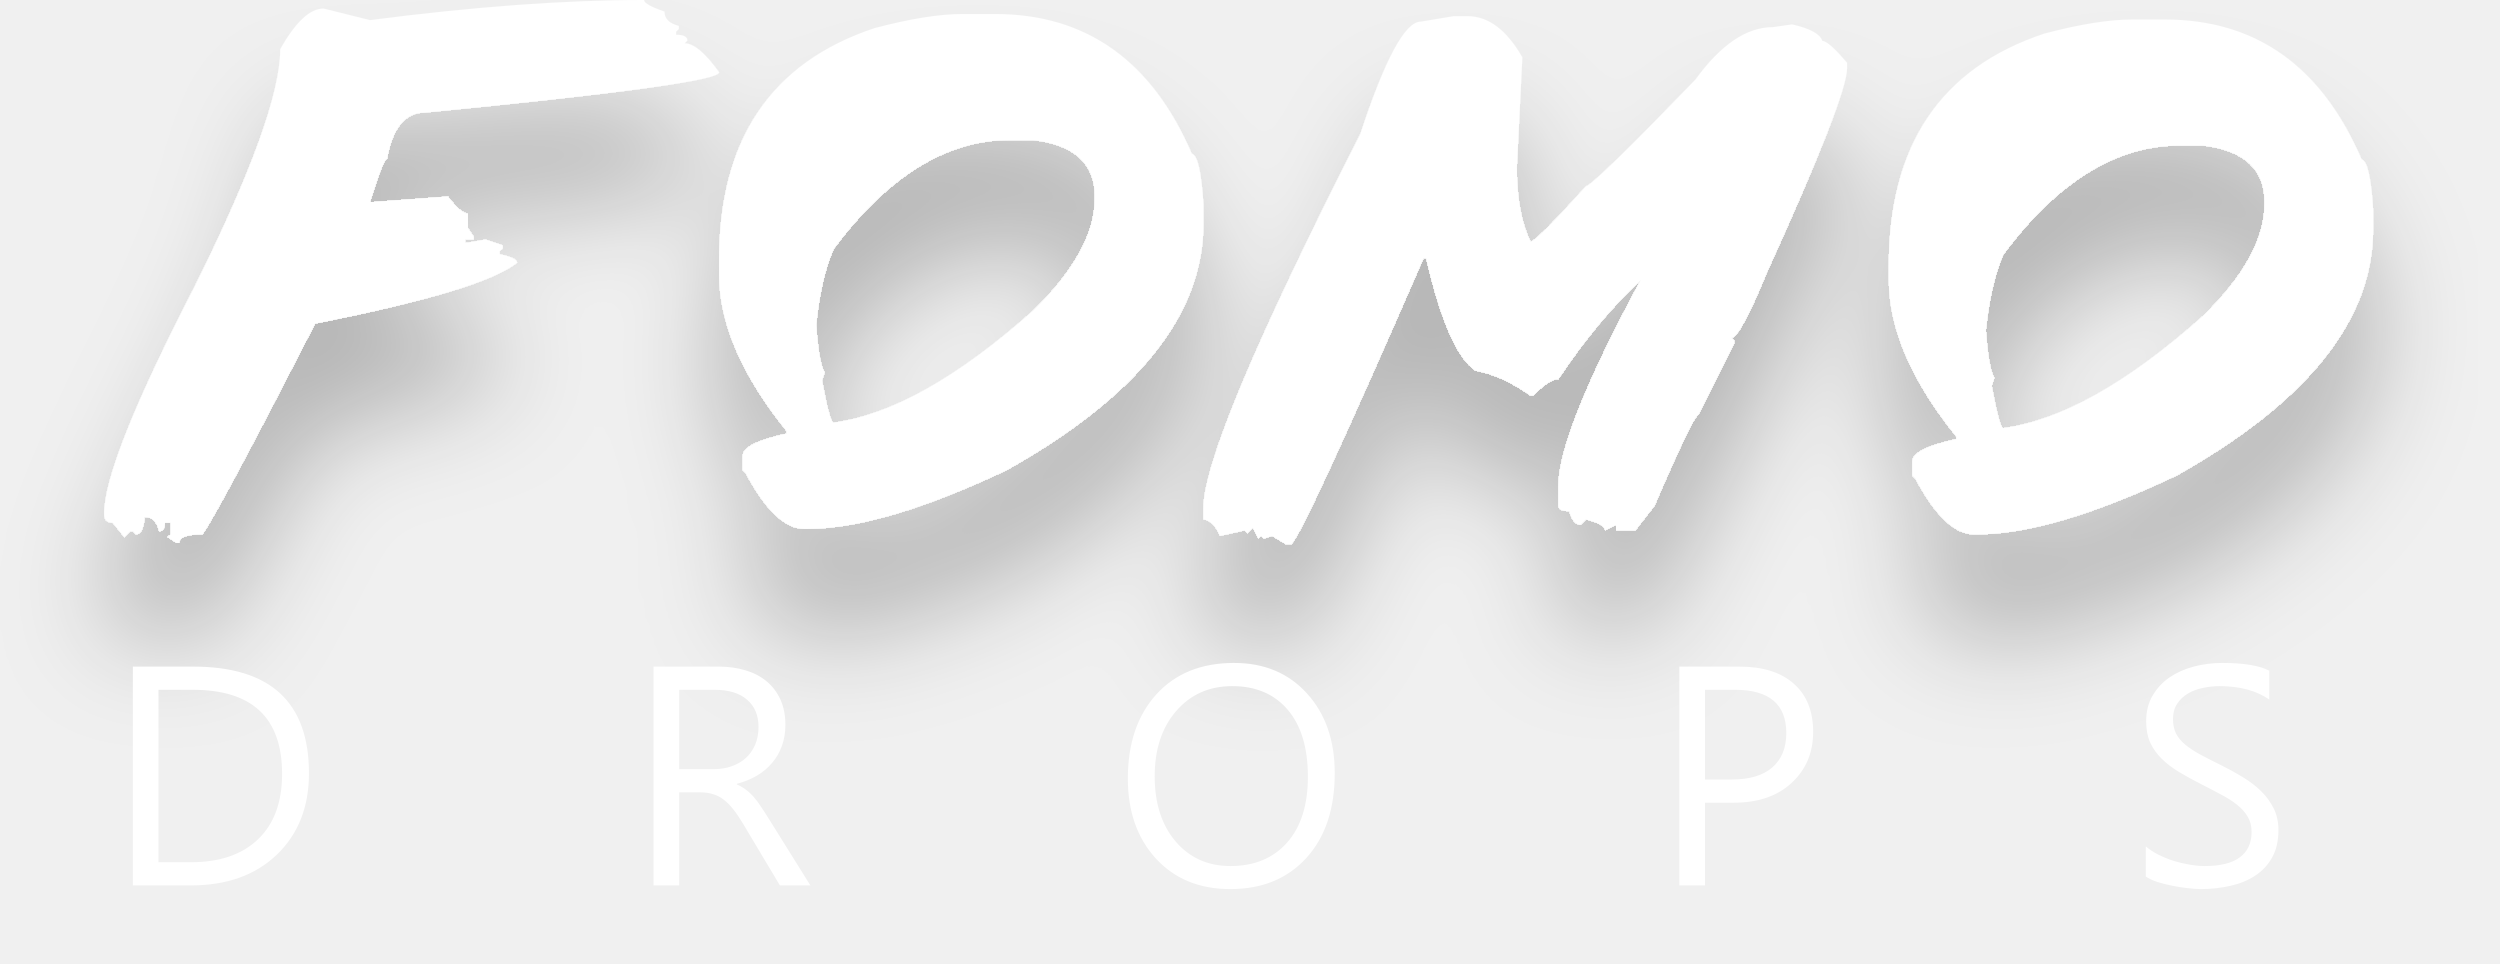
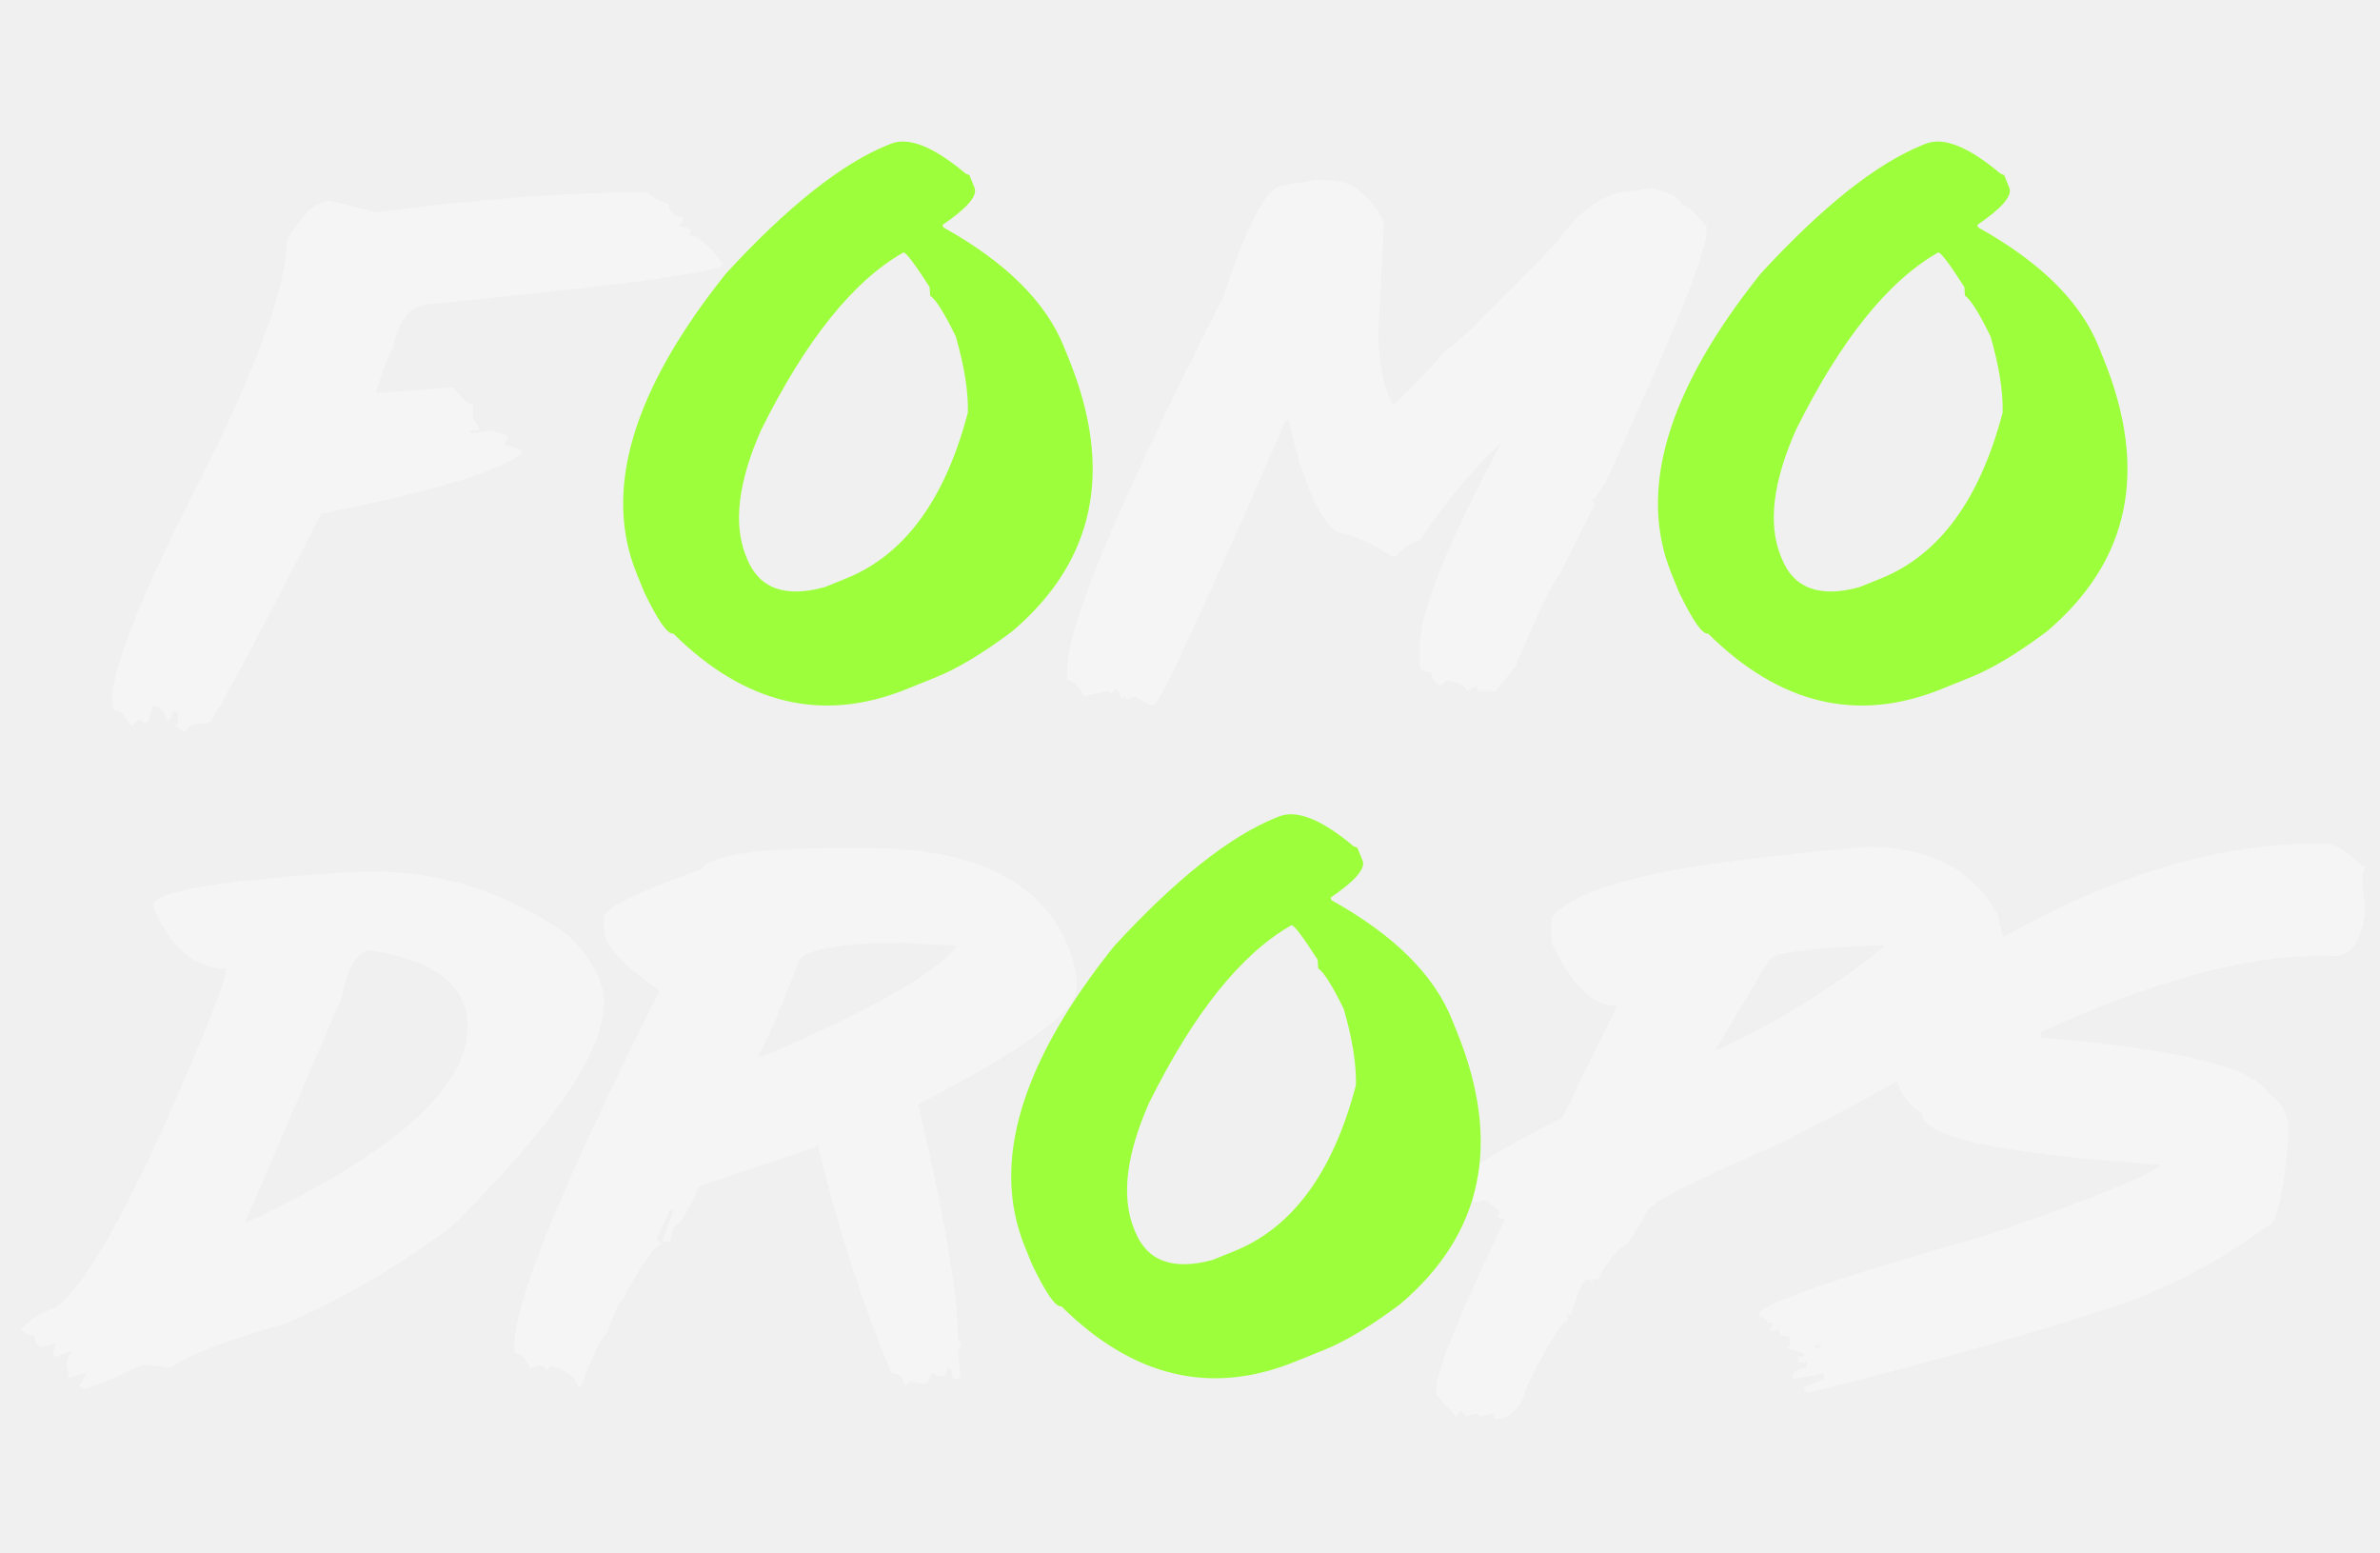
- <svg xmlns="http://www.w3.org/2000/svg" width="96" height="37" viewBox="0 0 96 37" fill="none">
-   <g filter="url(#filter0_d_91_126)">
-     <path d="M24.731 -0C24.731 0.117 24.993 0.266 25.516 0.445C25.516 0.719 25.7 0.902 26.067 0.996V1.113L25.961 1.219V1.336C26.25 1.336 26.395 1.41 26.395 1.558L26.29 1.664C26.641 1.664 27.082 2.035 27.614 2.777C27.614 3.074 23.844 3.59 16.305 4.324C15.555 4.324 15.075 4.914 14.864 6.094C14.77 6.094 14.551 6.648 14.207 7.758H14.313L17.196 7.547C17.532 7.984 17.79 8.203 17.969 8.203V8.766L18.192 9.094V9.199H17.864V9.316H17.969L18.637 9.199L19.305 9.422V9.539L19.188 9.644V9.762C19.633 9.855 19.856 9.965 19.856 10.09C18.965 10.801 16.379 11.578 12.098 12.422C9.653 17.195 8.211 19.894 7.774 20.519C7.18 20.519 6.883 20.629 6.883 20.848H6.778L6.438 20.625L6.555 20.519V20.074H6.332C6.332 20.293 6.258 20.402 6.11 20.402C6.032 20.035 5.844 19.851 5.547 19.851V19.957C5.5 20.332 5.391 20.519 5.219 20.519L5.114 20.402H4.996L4.774 20.625L4.329 20.074C4.11 20.074 4 19.961 4 19.734C4 18.406 5.145 15.523 7.434 11.086C9.653 6.648 10.762 3.582 10.762 1.887C11.348 0.848 11.903 0.328 12.426 0.328L14.207 0.773C18.184 0.258 21.692 -0 24.731 -0Z" fill="white" />
-     <path d="M31 20.308H30.883C30.141 20.308 29.391 19.594 28.633 18.164L28.516 18.047V17.519C28.516 17.183 29.078 16.894 30.203 16.652V16.547C28.477 14.406 27.614 12.402 27.614 10.535V9.996C27.614 5.371 29.606 2.398 33.59 1.078C34.95 0.719 36.075 0.539 36.965 0.539H38.207C41.707 0.539 44.227 2.328 45.766 5.906C45.985 5.953 46.133 6.598 46.211 7.84V8.601C46.211 12.07 43.696 15.219 38.664 18.047C35.485 19.555 32.93 20.308 31 20.308ZM42.039 7.629V7.523C42.039 6.281 41.25 5.566 39.672 5.379H38.77C36.34 5.379 34.086 6.773 32.008 9.562C31.688 10.297 31.465 11.265 31.34 12.469C31.411 13.469 31.52 14.078 31.668 14.297L31.563 14.613C31.766 15.691 31.915 16.23 32.008 16.23C34.219 15.934 36.774 14.5 39.672 11.93C41.25 10.398 42.039 8.965 42.039 7.629Z" fill="white" />
-     <path d="M55.821 0.621H56.348C57.153 0.621 57.856 1.148 58.457 2.203L58.246 6.422C58.246 7.609 58.422 8.562 58.774 9.281C58.922 9.273 59.629 8.566 60.895 7.16C61.129 7.09 62.536 5.719 65.114 3.047C66.082 1.711 67.071 1.043 68.079 1.043L68.817 0.937C69.504 1.094 69.891 1.305 69.977 1.57C70.133 1.57 70.45 1.851 70.926 2.414V2.625C70.926 3.336 69.903 5.941 67.856 10.441C67.161 12.129 66.704 12.973 66.485 12.973L66.59 13.078V13.184L65.219 15.926C65.094 15.934 64.532 17.098 63.532 19.418L62.793 20.367H62.055V20.156L61.633 20.367C61.633 20.211 61.387 20.07 60.895 19.945L60.684 20.156C60.489 20.133 60.348 19.957 60.262 19.629C59.981 19.629 59.84 19.558 59.84 19.418V18.68C59.84 17.312 60.895 14.672 63.004 10.758C61.903 11.773 60.848 13.039 59.84 14.555C59.606 14.555 59.286 14.765 58.879 15.187H58.774C58.024 14.664 57.321 14.348 56.664 14.238C55.953 13.754 55.321 12.312 54.766 9.914H54.661C51.59 16.961 49.899 20.621 49.586 20.894H49.375L48.848 20.578L48.532 20.683L48.426 20.578L48.321 20.683L48.11 20.262L47.899 20.473L47.793 20.367L46.844 20.578C46.688 20.195 46.477 19.984 46.211 19.945V19.523C46.211 17.836 48.219 13.047 52.235 5.156C53.18 2.273 53.953 0.832 54.555 0.832L55.821 0.621Z" fill="white" />
-     <path d="M75.917 20.519H75.8C75.058 20.519 74.308 19.805 73.55 18.375L73.433 18.258V17.73C73.433 17.394 73.995 17.105 75.12 16.863V16.758C73.394 14.617 72.531 12.613 72.531 10.746V10.207C72.531 5.582 74.523 2.609 78.507 1.289C79.866 0.93 80.991 0.75 81.882 0.75H83.124C86.624 0.75 89.144 2.539 90.683 6.117C90.902 6.164 91.05 6.808 91.128 8.051V8.812C91.128 12.281 88.612 15.43 83.581 18.258C80.402 19.765 77.847 20.519 75.917 20.519ZM86.956 7.84V7.734C86.956 6.492 86.167 5.777 84.589 5.59H83.687C81.257 5.59 79.003 6.984 76.925 9.773C76.605 10.508 76.382 11.476 76.257 12.68C76.327 13.68 76.437 14.289 76.585 14.508L76.48 14.824C76.683 15.902 76.831 16.441 76.925 16.441C79.136 16.144 81.691 14.711 84.589 12.14C86.167 10.609 86.956 9.176 86.956 7.84Z" fill="white" />
-   </g>
-   <path d="M5.102 34V25.598H7.422C10.383 25.598 11.864 26.963 11.864 29.693C11.864 30.99 11.452 32.033 10.627 32.822C9.807 33.607 8.707 34 7.329 34H5.102ZM6.086 26.488V33.109H7.34C8.442 33.109 9.299 32.814 9.913 32.224C10.526 31.635 10.832 30.799 10.832 29.717C10.832 27.564 9.688 26.488 7.399 26.488H6.086ZM31.119 34H29.948L28.541 31.644C28.412 31.426 28.287 31.24 28.166 31.088C28.045 30.931 27.92 30.805 27.791 30.707C27.666 30.609 27.53 30.539 27.381 30.496C27.237 30.449 27.073 30.426 26.889 30.426H26.08V34H25.096V25.598H27.604C27.971 25.598 28.309 25.644 28.617 25.738C28.93 25.828 29.2 25.967 29.426 26.154C29.657 26.342 29.836 26.576 29.965 26.857C30.094 27.135 30.159 27.461 30.159 27.836C30.159 28.129 30.114 28.398 30.024 28.644C29.938 28.887 29.813 29.103 29.649 29.295C29.489 29.486 29.293 29.65 29.063 29.787C28.836 29.92 28.58 30.023 28.295 30.098V30.121C28.436 30.183 28.557 30.256 28.659 30.338C28.764 30.416 28.864 30.51 28.957 30.619C29.051 30.728 29.143 30.853 29.233 30.994C29.326 31.131 29.43 31.291 29.543 31.474L31.119 34ZM26.08 26.488V29.535H27.416C27.662 29.535 27.889 29.498 28.096 29.424C28.307 29.349 28.489 29.244 28.641 29.107C28.793 28.967 28.912 28.797 28.998 28.598C29.084 28.394 29.127 28.168 29.127 27.918C29.127 27.469 28.981 27.119 28.688 26.869C28.399 26.615 27.979 26.488 27.428 26.488H26.08ZM47.246 34.141C46.055 34.141 45.1 33.748 44.381 32.963C43.666 32.178 43.309 31.156 43.309 29.898C43.309 28.547 43.674 27.469 44.404 26.664C45.135 25.859 46.129 25.457 47.387 25.457C48.547 25.457 49.481 25.848 50.188 26.629C50.899 27.41 51.254 28.431 51.254 29.693C51.254 31.064 50.891 32.148 50.164 32.945C49.438 33.742 48.465 34.141 47.246 34.141ZM47.317 26.348C46.434 26.348 45.717 26.666 45.166 27.303C44.615 27.939 44.34 28.775 44.34 29.81C44.34 30.846 44.608 31.68 45.143 32.312C45.682 32.941 46.383 33.256 47.246 33.256C48.168 33.256 48.895 32.955 49.426 32.353C49.957 31.752 50.223 30.91 50.223 29.828C50.223 28.719 49.965 27.861 49.45 27.256C48.934 26.65 48.223 26.348 47.317 26.348ZM65.471 30.824V34H64.487V25.598H66.795C67.694 25.598 68.389 25.816 68.881 26.254C69.377 26.691 69.625 27.308 69.625 28.105C69.625 28.902 69.35 29.555 68.799 30.062C68.252 30.57 67.512 30.824 66.578 30.824H65.471ZM65.471 26.488V29.933H66.502C67.182 29.933 67.699 29.779 68.055 29.471C68.414 29.158 68.594 28.719 68.594 28.152C68.594 27.043 67.938 26.488 66.625 26.488H65.471ZM82.4 33.66V32.5C82.533 32.617 82.692 32.722 82.875 32.816C83.063 32.91 83.258 32.99 83.461 33.056C83.668 33.119 83.875 33.168 84.082 33.203C84.289 33.238 84.481 33.256 84.656 33.256C85.262 33.256 85.713 33.144 86.01 32.922C86.311 32.695 86.461 32.371 86.461 31.949C86.461 31.723 86.41 31.525 86.309 31.357C86.211 31.189 86.074 31.037 85.898 30.9C85.723 30.76 85.514 30.627 85.272 30.502C85.033 30.373 84.775 30.238 84.498 30.098C84.205 29.949 83.932 29.799 83.678 29.646C83.424 29.494 83.203 29.326 83.016 29.142C82.828 28.959 82.68 28.752 82.57 28.521C82.465 28.287 82.412 28.014 82.412 27.701C82.412 27.318 82.496 26.986 82.664 26.705C82.832 26.42 83.053 26.185 83.326 26.002C83.6 25.818 83.91 25.681 84.258 25.592C84.609 25.502 84.967 25.457 85.33 25.457C86.158 25.457 86.762 25.556 87.141 25.756V26.863C86.645 26.519 86.008 26.348 85.231 26.348C85.016 26.348 84.801 26.371 84.586 26.418C84.371 26.461 84.18 26.533 84.012 26.635C83.844 26.736 83.707 26.867 83.602 27.027C83.496 27.187 83.443 27.383 83.443 27.613C83.443 27.828 83.483 28.014 83.561 28.17C83.643 28.326 83.762 28.469 83.918 28.598C84.074 28.726 84.264 28.851 84.486 28.973C84.713 29.094 84.973 29.226 85.266 29.371C85.567 29.519 85.852 29.676 86.121 29.84C86.391 30.004 86.627 30.185 86.83 30.385C87.033 30.584 87.193 30.805 87.311 31.047C87.432 31.289 87.492 31.566 87.492 31.879C87.492 32.293 87.41 32.644 87.246 32.934C87.086 33.219 86.867 33.451 86.59 33.631C86.317 33.81 86 33.939 85.641 34.017C85.281 34.099 84.902 34.141 84.504 34.141C84.371 34.141 84.207 34.129 84.012 34.105C83.817 34.086 83.617 34.055 83.414 34.012C83.211 33.972 83.018 33.924 82.834 33.865C82.654 33.803 82.51 33.734 82.4 33.66Z" fill="white" />
-   <defs>
-     <filter id="filter0_d_91_126" x="0" y="-0" width="95.128" height="28.895" filterUnits="userSpaceOnUse" color-interpolation-filters="sRGB">
-       <feFlood flood-opacity="0" result="BackgroundImageFix" />
-       <feColorMatrix in="SourceAlpha" type="matrix" values="0 0 0 0 0 0 0 0 0 0 0 0 0 0 0 0 0 0 127 0" result="hardAlpha" />
-       <feOffset dy="4" />
-       <feGaussianBlur stdDeviation="2" />
-       <feComposite in2="hardAlpha" operator="out" />
-       <feColorMatrix type="matrix" values="0 0 0 0 0 0 0 0 0 0 0 0 0 0 0 0 0 0 0.25 0" />
-       <feBlend mode="normal" in2="BackgroundImageFix" result="effect1_dropShadow_91_126" />
-       <feBlend mode="normal" in="SourceGraphic" in2="effect1_dropShadow_91_126" result="shape" />
-     </filter>
-   </defs>
+ <svg xmlns="http://www.w3.org/2000/svg" width="92" height="60" viewBox="0 0 92 60" fill="none">
+   <path d="M13.914 33.685H14.43C17.109 33.685 19.609 34.497 21.93 36.122C22.875 37.036 23.348 37.915 23.348 38.759C23.348 40.665 21.355 43.571 17.371 47.478C15.277 49.017 13.18 50.236 11.078 51.134C8.672 51.837 7.184 52.411 6.613 52.857L5.5 52.751C4.242 53.361 3.465 53.665 3.168 53.665L3.062 53.56L3.367 53.056H3.273L2.664 53.255L2.559 52.646L2.758 52.247H2.664L2.16 52.446L2.055 52.341V52.247L2.16 51.943H2.055L1.645 52.048C1.441 52.048 1.34 51.911 1.34 51.638C1.004 51.591 0.836 51.489 0.836 51.333C1.133 51.013 1.574 50.743 2.16 50.525C3.316 49.642 4.902 46.868 6.918 42.204C8.137 39.4 8.746 37.81 8.746 37.435C7.52 37.435 6.574 36.626 5.91 35.009C5.91 34.439 8.578 33.997 13.914 33.685ZM9.461 47.278C15.203 44.599 18.074 42.064 18.074 39.673C18.074 38.103 16.824 37.122 14.324 36.732C13.824 36.732 13.453 37.337 13.211 38.548L9.461 47.278ZM32.54 32.771H33.454C38.009 32.771 40.696 34.267 41.516 37.259L41.622 37.88V38.185C41.622 39.083 39.579 40.579 35.493 42.673C36.516 47.009 37.028 50.036 37.028 51.755L37.134 51.861V51.954L37.028 52.271L37.134 53.185L37.028 53.29H36.829C36.829 53.017 36.759 52.88 36.618 52.88C36.618 53.083 36.552 53.185 36.419 53.185H36.208L36.114 53.079H36.009C35.907 53.353 35.806 53.489 35.704 53.489L35.188 53.384L34.989 53.595C34.942 53.251 34.77 53.079 34.473 53.079C33.388 50.548 32.438 47.622 31.626 44.302L27.032 45.837C26.61 46.798 26.27 47.341 26.012 47.466L25.907 47.982H25.602L26.012 46.857V46.751H25.907L25.391 47.876L25.602 48.087C25.345 48.087 24.833 48.798 24.067 50.22C23.973 50.228 23.77 50.673 23.458 51.556C23.317 51.556 22.977 52.236 22.438 53.595H22.333C22.333 53.282 21.993 53.009 21.313 52.775L21.114 52.986C21.114 52.845 21.009 52.775 20.798 52.775L20.493 52.88C20.345 52.513 20.141 52.31 19.884 52.271V51.954C19.884 50.306 21.755 45.747 25.497 38.278C24.067 37.31 23.352 36.528 23.352 35.935V35.431C23.407 35.071 24.665 34.458 27.126 33.591C27.47 33.044 29.274 32.771 32.54 32.771ZM29.27 40.833H29.481C33.567 39.083 36.048 37.689 36.923 36.65V36.544L34.884 36.45H34.684C32.098 36.45 30.805 36.755 30.805 37.364C30.001 39.419 29.489 40.575 29.27 40.833ZM72.144 32.724C74.59 32.724 76.285 33.607 77.231 35.372L77.863 38.021C77.863 39.114 74.793 41.196 68.652 44.267C65.465 45.634 63.805 46.482 63.672 46.81C63.18 47.724 62.863 48.181 62.723 48.181C62.371 48.462 62.055 48.884 61.773 49.446H61.562V49.552L61.457 49.446H61.352C61.203 49.446 60.992 49.907 60.719 50.829H60.508L60.613 50.935V51.04C60.395 51.04 59.863 51.888 59.02 53.583C58.809 54.427 58.387 54.849 57.754 54.849V54.638H57.648L57.227 54.743L57.109 54.638H57.004L56.688 54.743L56.477 54.532L56.266 54.743L55.527 53.9V53.689C55.527 52.986 56.41 50.798 58.176 47.126L57.859 47.021L57.965 46.915V46.81L57.438 46.376L57.004 46.482L56.793 46.165L56.898 46.06V45.954C56.477 45.954 56.266 45.849 56.266 45.638C57.133 44.95 58.508 44.138 60.391 43.2L62.512 38.864H62.406C61.562 38.864 60.75 38.052 59.969 36.427V35.478C60.547 34.743 62.031 34.146 64.422 33.685C65.789 33.396 68.363 33.075 72.144 32.724ZM66.32 40.564H66.426C68.723 39.493 70.84 38.185 72.777 36.638V36.532H72.672C69.781 36.642 68.336 36.857 68.336 37.177L66.32 40.564ZM89.669 32.595H89.891C90.219 32.595 90.657 32.849 91.204 33.357L91.309 33.462H91.415L91.309 33.896L91.415 35.208C91.298 36.372 90.899 36.954 90.219 36.954H89.563C86.719 36.954 83.161 37.935 78.888 39.896V40.107H78.993C84.274 40.544 87.18 41.271 87.712 42.286C88.219 42.583 88.473 43.095 88.473 43.821C88.278 46.212 87.989 47.407 87.606 47.407C85.966 48.634 84.149 49.614 82.157 50.349C79.165 51.372 75.059 52.536 69.841 53.841L69.735 53.736V53.618L70.497 53.302V53.079L69.302 53.302V53.185C69.302 53.021 69.481 52.911 69.841 52.857V52.646H69.513V52.423H69.735V52.318L69.079 52.095L69.184 51.989V51.661C68.895 51.661 68.751 51.552 68.751 51.333L68.645 51.439H68.423V51.333L68.528 51.228V51.122H68.317C68.317 50.974 68.208 50.9 67.989 50.9V50.794C67.989 50.427 70.93 49.407 76.813 47.736C80.719 46.384 82.973 45.478 83.575 45.017C77.395 44.611 74.305 43.954 74.305 43.048C73.579 42.579 73.216 41.892 73.216 40.986C73.216 40.15 73.653 39.169 74.528 38.044C79.841 34.411 84.888 32.595 89.669 32.595ZM70.169 51.989V52.095H70.391V51.989H70.169Z" fill="#F5F5F5" />
+   <path d="M49.322 31.602L49.431 31.558C50.119 31.28 51.082 31.662 52.321 32.704L52.473 32.769L52.671 33.257C52.797 33.569 52.383 34.048 51.431 34.694L51.47 34.791C53.873 36.129 55.424 37.664 56.124 39.395L56.326 39.895C58.058 44.183 57.325 47.686 54.125 50.403C52.999 51.245 52.023 51.833 51.198 52.167L50.046 52.632C46.801 53.943 43.795 53.228 41.027 50.487C40.807 50.526 40.428 49.983 39.89 48.861L39.605 48.155C38.305 44.939 39.458 41.077 43.064 36.57C45.447 33.981 47.533 32.325 49.322 31.602ZM43.837 47.494L43.877 47.592C44.342 48.743 45.341 49.111 46.875 48.693L47.711 48.355C49.964 47.445 51.532 45.308 52.413 41.943C52.435 41.142 52.279 40.161 51.944 38.998C51.504 38.098 51.175 37.574 50.955 37.426L50.934 37.093C50.342 36.17 50.003 35.726 49.916 35.761C47.977 36.864 46.145 39.151 44.421 42.62C43.531 44.63 43.337 46.255 43.837 47.494Z" fill="#9DFF3C" />
+   <path d="M25.055 7.427C25.055 7.544 25.316 7.692 25.84 7.872C25.84 8.146 26.023 8.329 26.391 8.423V8.54L26.285 8.646V8.763C26.574 8.763 26.719 8.837 26.719 8.985L26.613 9.091C26.965 9.091 27.406 9.462 27.938 10.204C27.938 10.501 24.168 11.017 16.629 11.751C15.879 11.751 15.398 12.341 15.188 13.521C15.094 13.521 14.875 14.075 14.531 15.185H14.637L17.52 14.974C17.855 15.411 18.113 15.63 18.293 15.63V16.192L18.516 16.521V16.626H18.188V16.743H18.293L18.961 16.626L19.629 16.849V16.966L19.512 17.071V17.189C19.957 17.282 20.18 17.392 20.18 17.517C19.289 18.228 16.703 19.005 12.422 19.849C9.977 24.622 8.535 27.321 8.098 27.946C7.504 27.946 7.207 28.056 7.207 28.274H7.102L6.762 28.052L6.879 27.946V27.501H6.656C6.656 27.72 6.582 27.829 6.434 27.829C6.355 27.462 6.168 27.278 5.871 27.278V27.384C5.824 27.759 5.715 27.946 5.543 27.946L5.438 27.829H5.32L5.098 28.052L4.652 27.501C4.434 27.501 4.324 27.388 4.324 27.161C4.324 25.833 5.469 22.95 7.758 18.513C9.977 14.075 11.086 11.009 11.086 9.314C11.672 8.275 12.227 7.755 12.75 7.755L14.531 8.2C18.508 7.685 22.016 7.427 25.055 7.427Z" fill="#F5F5F5" />
+   <path d="M34.322 5.602L34.431 5.558C35.119 5.28 36.082 5.662 37.321 6.704L37.473 6.769L37.671 7.257C37.797 7.569 37.383 8.048 36.431 8.694L36.47 8.791C38.873 10.129 40.424 11.664 41.124 13.395L41.326 13.895C43.058 18.183 42.325 21.686 39.125 24.402C37.999 25.245 37.023 25.833 36.198 26.167L35.046 26.632C31.801 27.943 28.795 27.228 26.027 24.487C25.807 24.526 25.428 23.983 24.89 22.861L24.605 22.155C23.305 18.939 24.458 15.077 28.064 10.57C30.447 7.981 32.533 6.325 34.322 5.602ZM28.837 21.494L28.877 21.592C29.342 22.743 30.341 23.111 31.875 22.693L32.711 22.355C34.964 21.445 36.532 19.308 37.413 15.943C37.435 15.142 37.279 14.161 36.944 12.998C36.504 12.098 36.175 11.573 35.955 11.426L35.934 11.094C35.342 10.17 35.003 9.726 34.916 9.761C32.977 10.864 31.145 13.15 29.421 16.619C28.531 18.63 28.337 20.255 28.837 21.494Z" fill="#9DFF3B" />
+   <path d="M50.863 6.958H51.391C52.195 6.958 52.898 7.485 53.5 8.54L53.289 12.759C53.289 13.946 53.465 14.899 53.816 15.618C53.965 15.611 54.672 14.903 55.938 13.497C56.172 13.427 57.578 12.056 60.156 9.384C61.125 8.048 62.113 7.38 63.121 7.38L63.859 7.275C64.547 7.431 64.934 7.642 65.019 7.907C65.176 7.907 65.492 8.189 65.969 8.751V8.962C65.969 9.673 64.945 12.278 62.898 16.778C62.203 18.466 61.746 19.31 61.527 19.31L61.633 19.415V19.521L60.262 22.263C60.137 22.271 59.574 23.435 58.574 25.755L57.836 26.704H57.098V26.493L56.676 26.704C56.676 26.548 56.43 26.407 55.938 26.282L55.727 26.493C55.531 26.47 55.391 26.294 55.305 25.966C55.023 25.966 54.883 25.896 54.883 25.755V25.017C54.883 23.649 55.938 21.009 58.047 17.095C56.945 18.11 55.891 19.376 54.883 20.892C54.648 20.892 54.328 21.103 53.922 21.524H53.816C53.066 21.001 52.363 20.685 51.707 20.575C50.996 20.091 50.363 18.649 49.809 16.251H49.703C46.633 23.298 44.941 26.958 44.629 27.232H44.418L43.891 26.915L43.574 27.021L43.469 26.915L43.363 27.021L43.152 26.599L42.941 26.81L42.836 26.704L41.887 26.915C41.73 26.532 41.52 26.321 41.254 26.282V25.86C41.254 24.173 43.262 19.384 47.277 11.493C48.223 8.61 48.996 7.169 49.598 7.169L50.863 6.958Z" fill="#F5F5F5" />
+   <path d="M74.322 5.602L74.431 5.558C75.119 5.28 76.082 5.662 77.321 6.704L77.473 6.769L77.671 7.257C77.796 7.569 77.383 8.048 76.431 8.694L76.47 8.791C78.873 10.129 80.424 11.664 81.124 13.395L81.326 13.895C83.058 18.183 82.325 21.686 79.125 24.402C77.999 25.245 77.023 25.833 76.198 26.167L75.046 26.632C71.801 27.943 68.795 27.228 66.027 24.487C65.807 24.526 65.428 23.983 64.89 22.861L64.605 22.155C63.305 18.939 64.458 15.077 68.064 10.57C70.447 7.981 72.533 6.325 74.322 5.602ZM68.837 21.494L68.877 21.592C69.342 22.743 70.341 23.111 71.875 22.693L72.711 22.355C74.964 21.445 76.531 19.308 77.413 15.943C77.435 15.142 77.279 14.161 76.944 12.998C76.504 12.098 76.175 11.573 75.955 11.426L75.934 11.094C75.342 10.17 75.003 9.726 74.916 9.761C72.977 10.864 71.145 13.15 69.421 16.619C68.531 18.63 68.337 20.255 68.837 21.494Z" fill="#9DFF3B" />
</svg>
